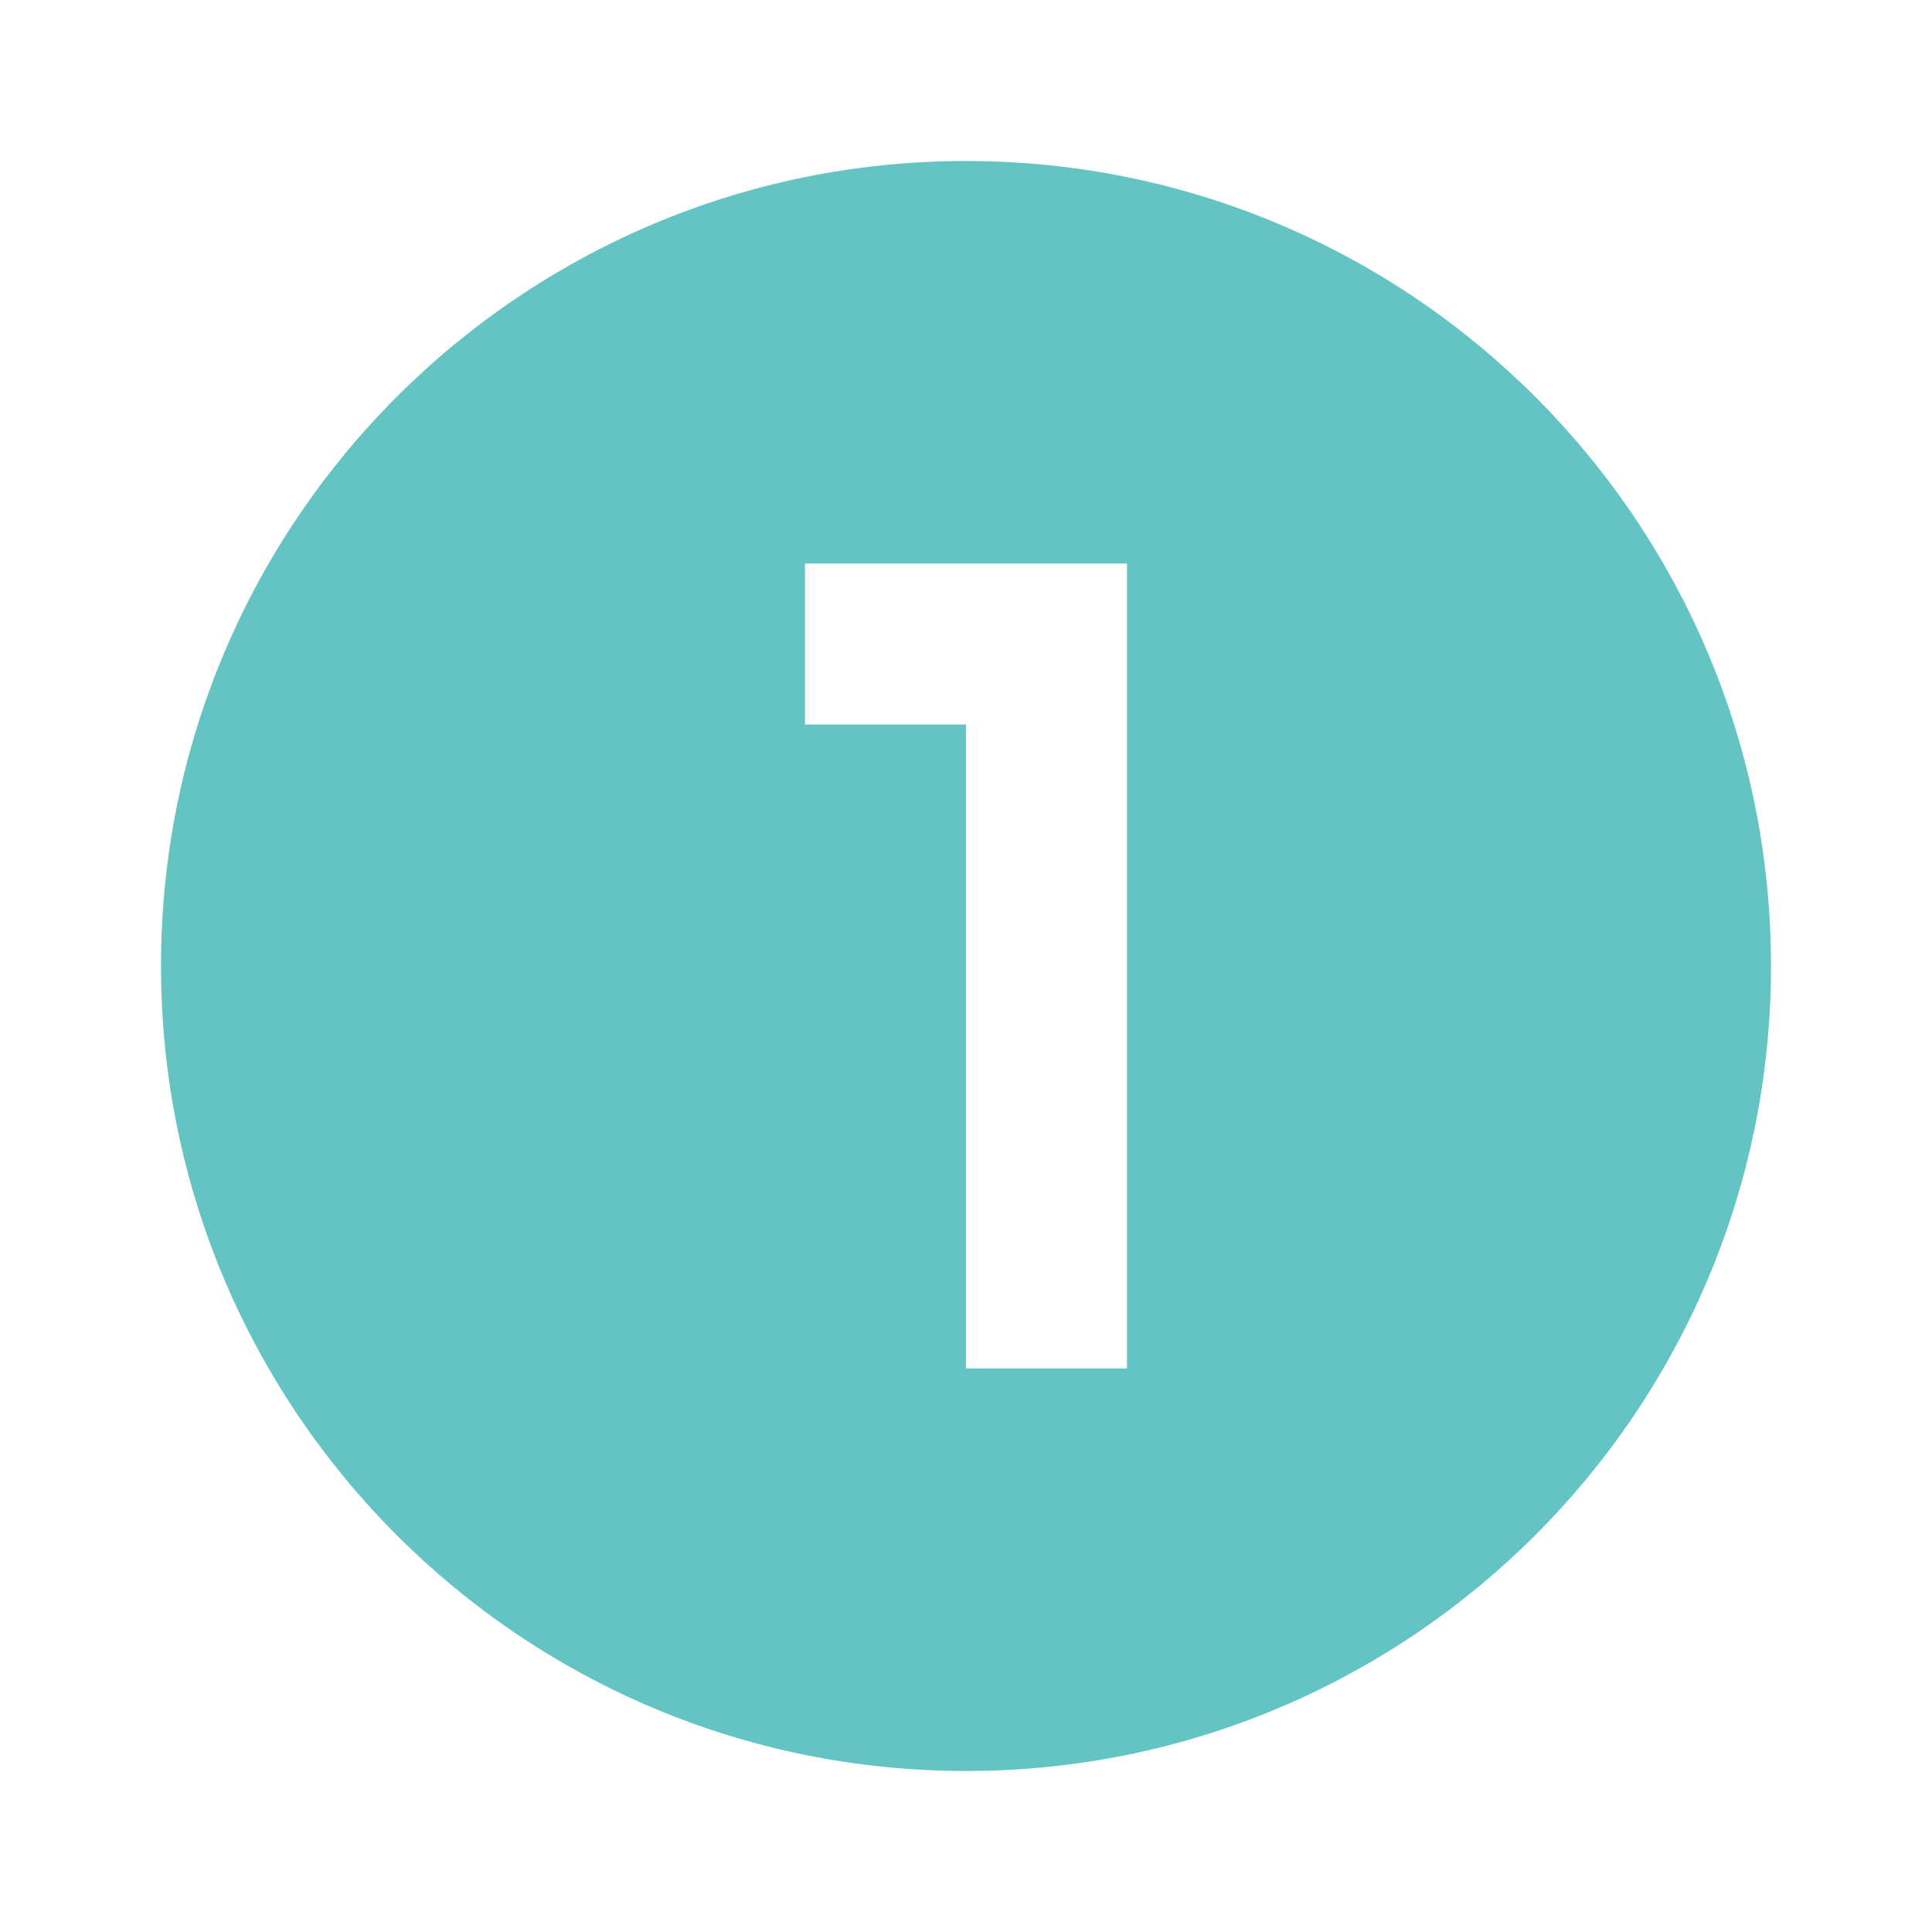
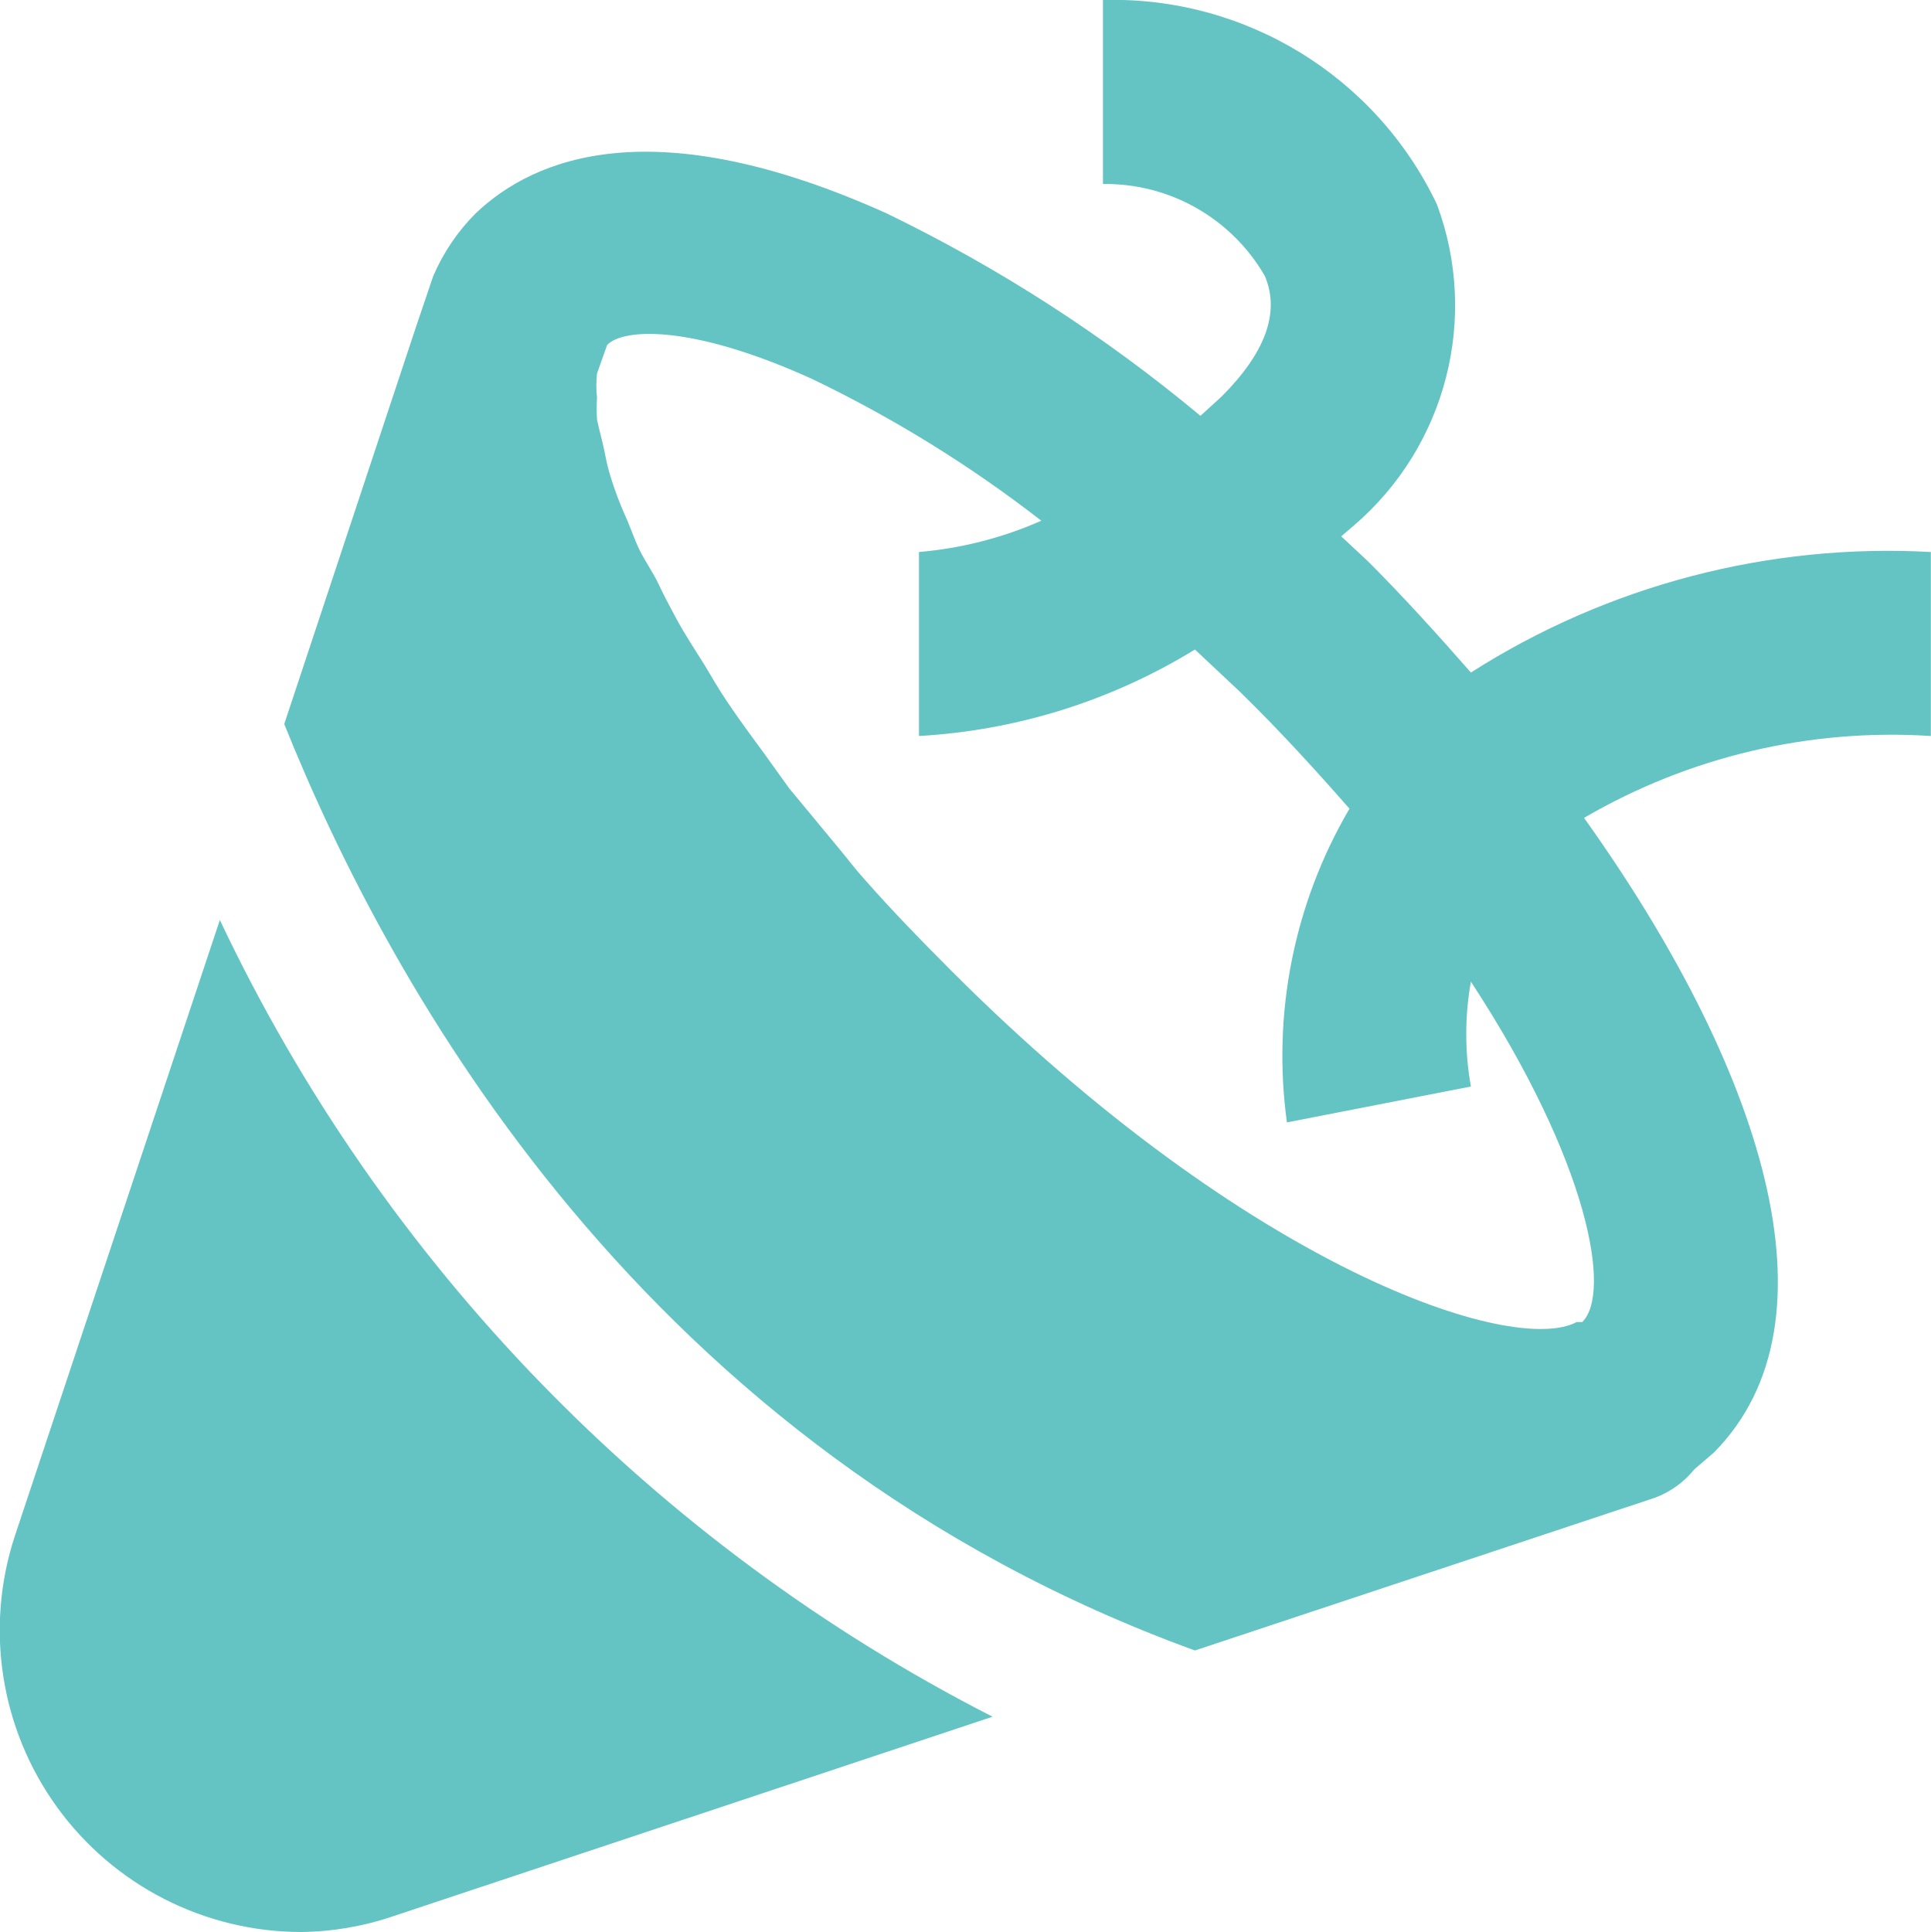
- <svg xmlns="http://www.w3.org/2000/svg" width="1em" height="1em" viewBox="0 0 24 24">
-   <path fill="#64c4c4" d="M10 7v2h2v8h2V7zm2-5a10 10 0 0 1 10 10a10 10 0 0 1-10 10A10 10 0 0 1 2 12A10 10 0 0 1 12 2" />
+ <svg xmlns="http://www.w3.org/2000/svg" viewBox="2.01 1 20.99 21">
+   <path fill="#64c4c4" d="M23 7a8.44 8.44 0 0 0-5 1.31c-.36-.41-.73-.82-1.12-1.21l-.29-.27l.14-.12a3.15 3.15 0 0 0 .9-3.49A3.9 3.9 0 0 0 14 1v2a2 2 0 0 1 1.76 1c.17.4 0 .84-.47 1.31l-.23.21a16.71 16.71 0 0 0-3.41-2.2c-2.53-1.14-3.83-.61-4.47 0a2.18 2.18 0 0 0-.46.68l-.18.53L5.1 8.87C6.24 11.71 9 16.76 15 18.94l5-1.66a1 1 0 0 0 .43-.31l.21-.18c1.43-1.44.51-4.21-1.41-6.9A6.63 6.63 0 0 1 23 9zm-3.79 8.37h-.06c-.69.37-3.55-.57-6.79-3.81c-.34-.34-.66-.67-.95-1c-.1-.11-.19-.23-.29-.35l-.53-.64l-.28-.39c-.14-.19-.28-.38-.4-.56s-.16-.26-.24-.39s-.22-.34-.31-.51s-.13-.24-.19-.37s-.17-.28-.23-.42s-.09-.23-.14-.34s-.11-.27-.15-.4S8.6 6 8.58 5.9s-.06-.24-.08-.34a2 2 0 0 1 0-.24a1.15 1.15 0 0 1 0-.26l.11-.31c.17-.18.91-.23 2.23.37a13.83 13.83 0 0 1 2.49 1.54A4.17 4.17 0 0 1 12 7v2a6.43 6.43 0 0 0 3-.94l.49.46c.44.43.83.86 1.19 1.27A5.31 5.31 0 0 0 16 13.2l2-.39a3.23 3.23 0 0 1 0-1.14c1.29 1.97 1.53 3.39 1.21 3.7z" />
+   <path fill="#64c4c4" d="M4.4 11l-2.23 6.7A3.28 3.28 0 0 0 5.28 22a3.21 3.21 0 0 0 1-.17l6.52-2.17A18.7 18.7 0 0 1 4.4 11z" />
</svg>
